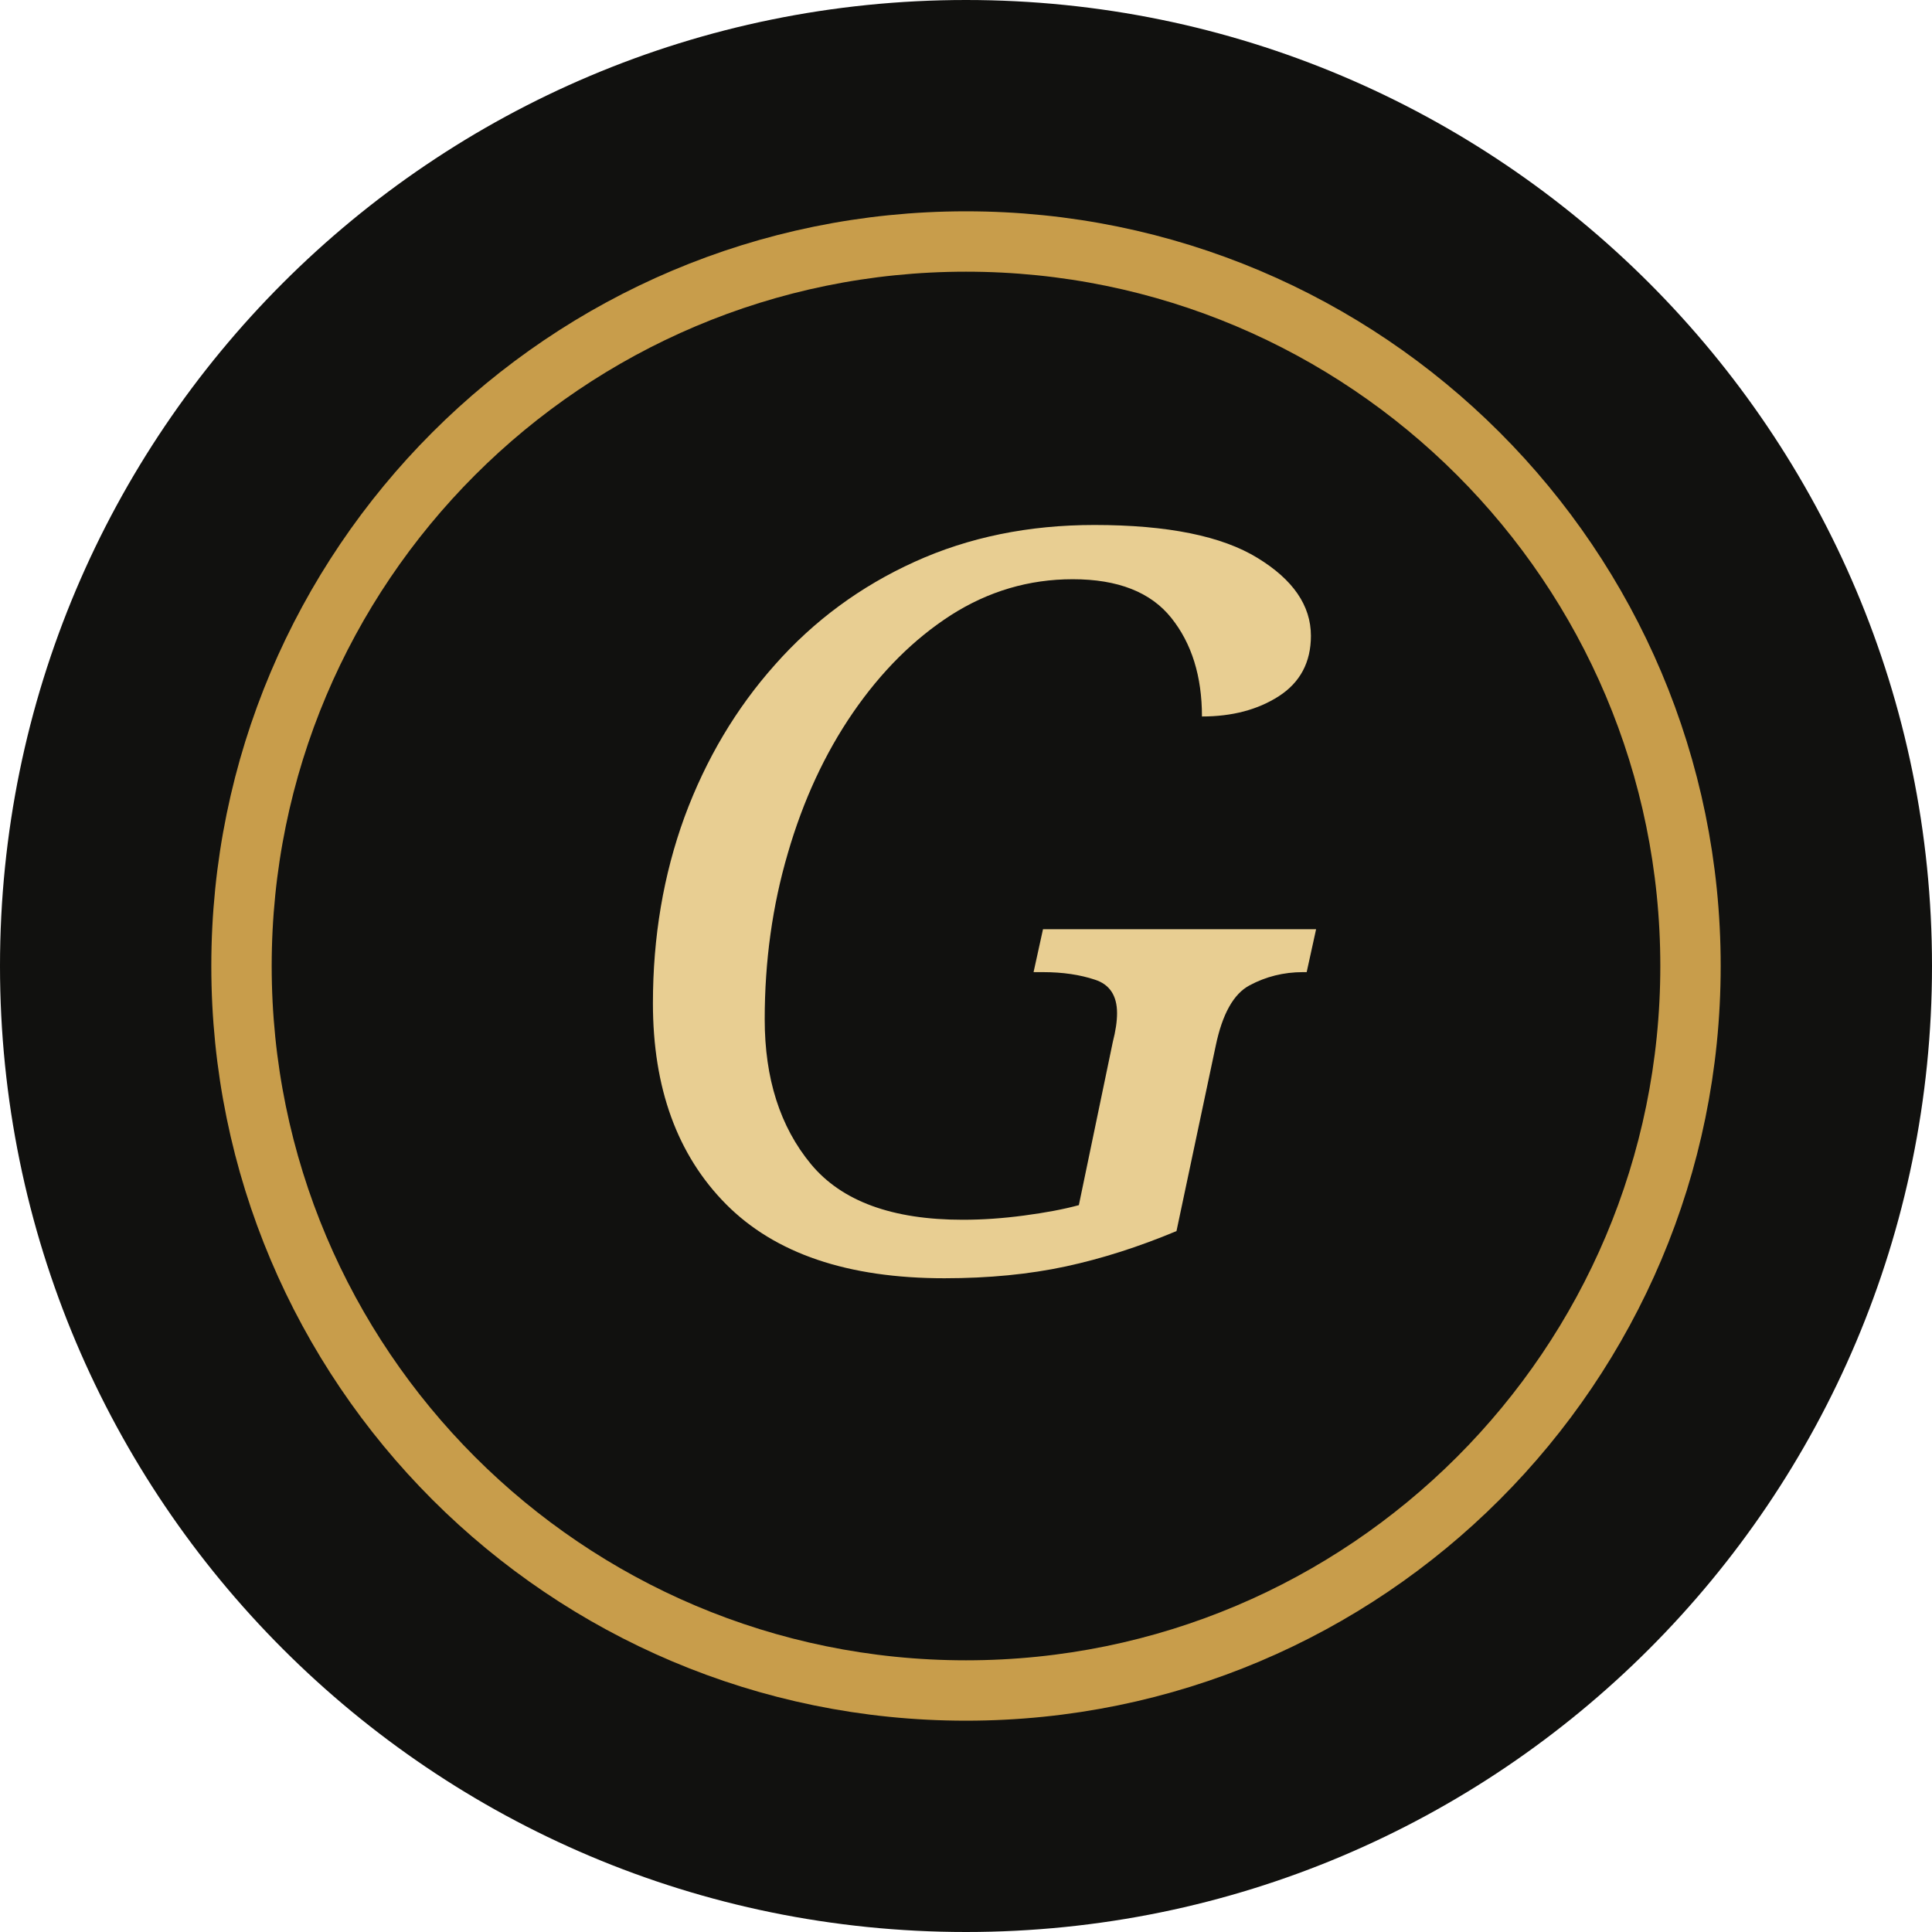
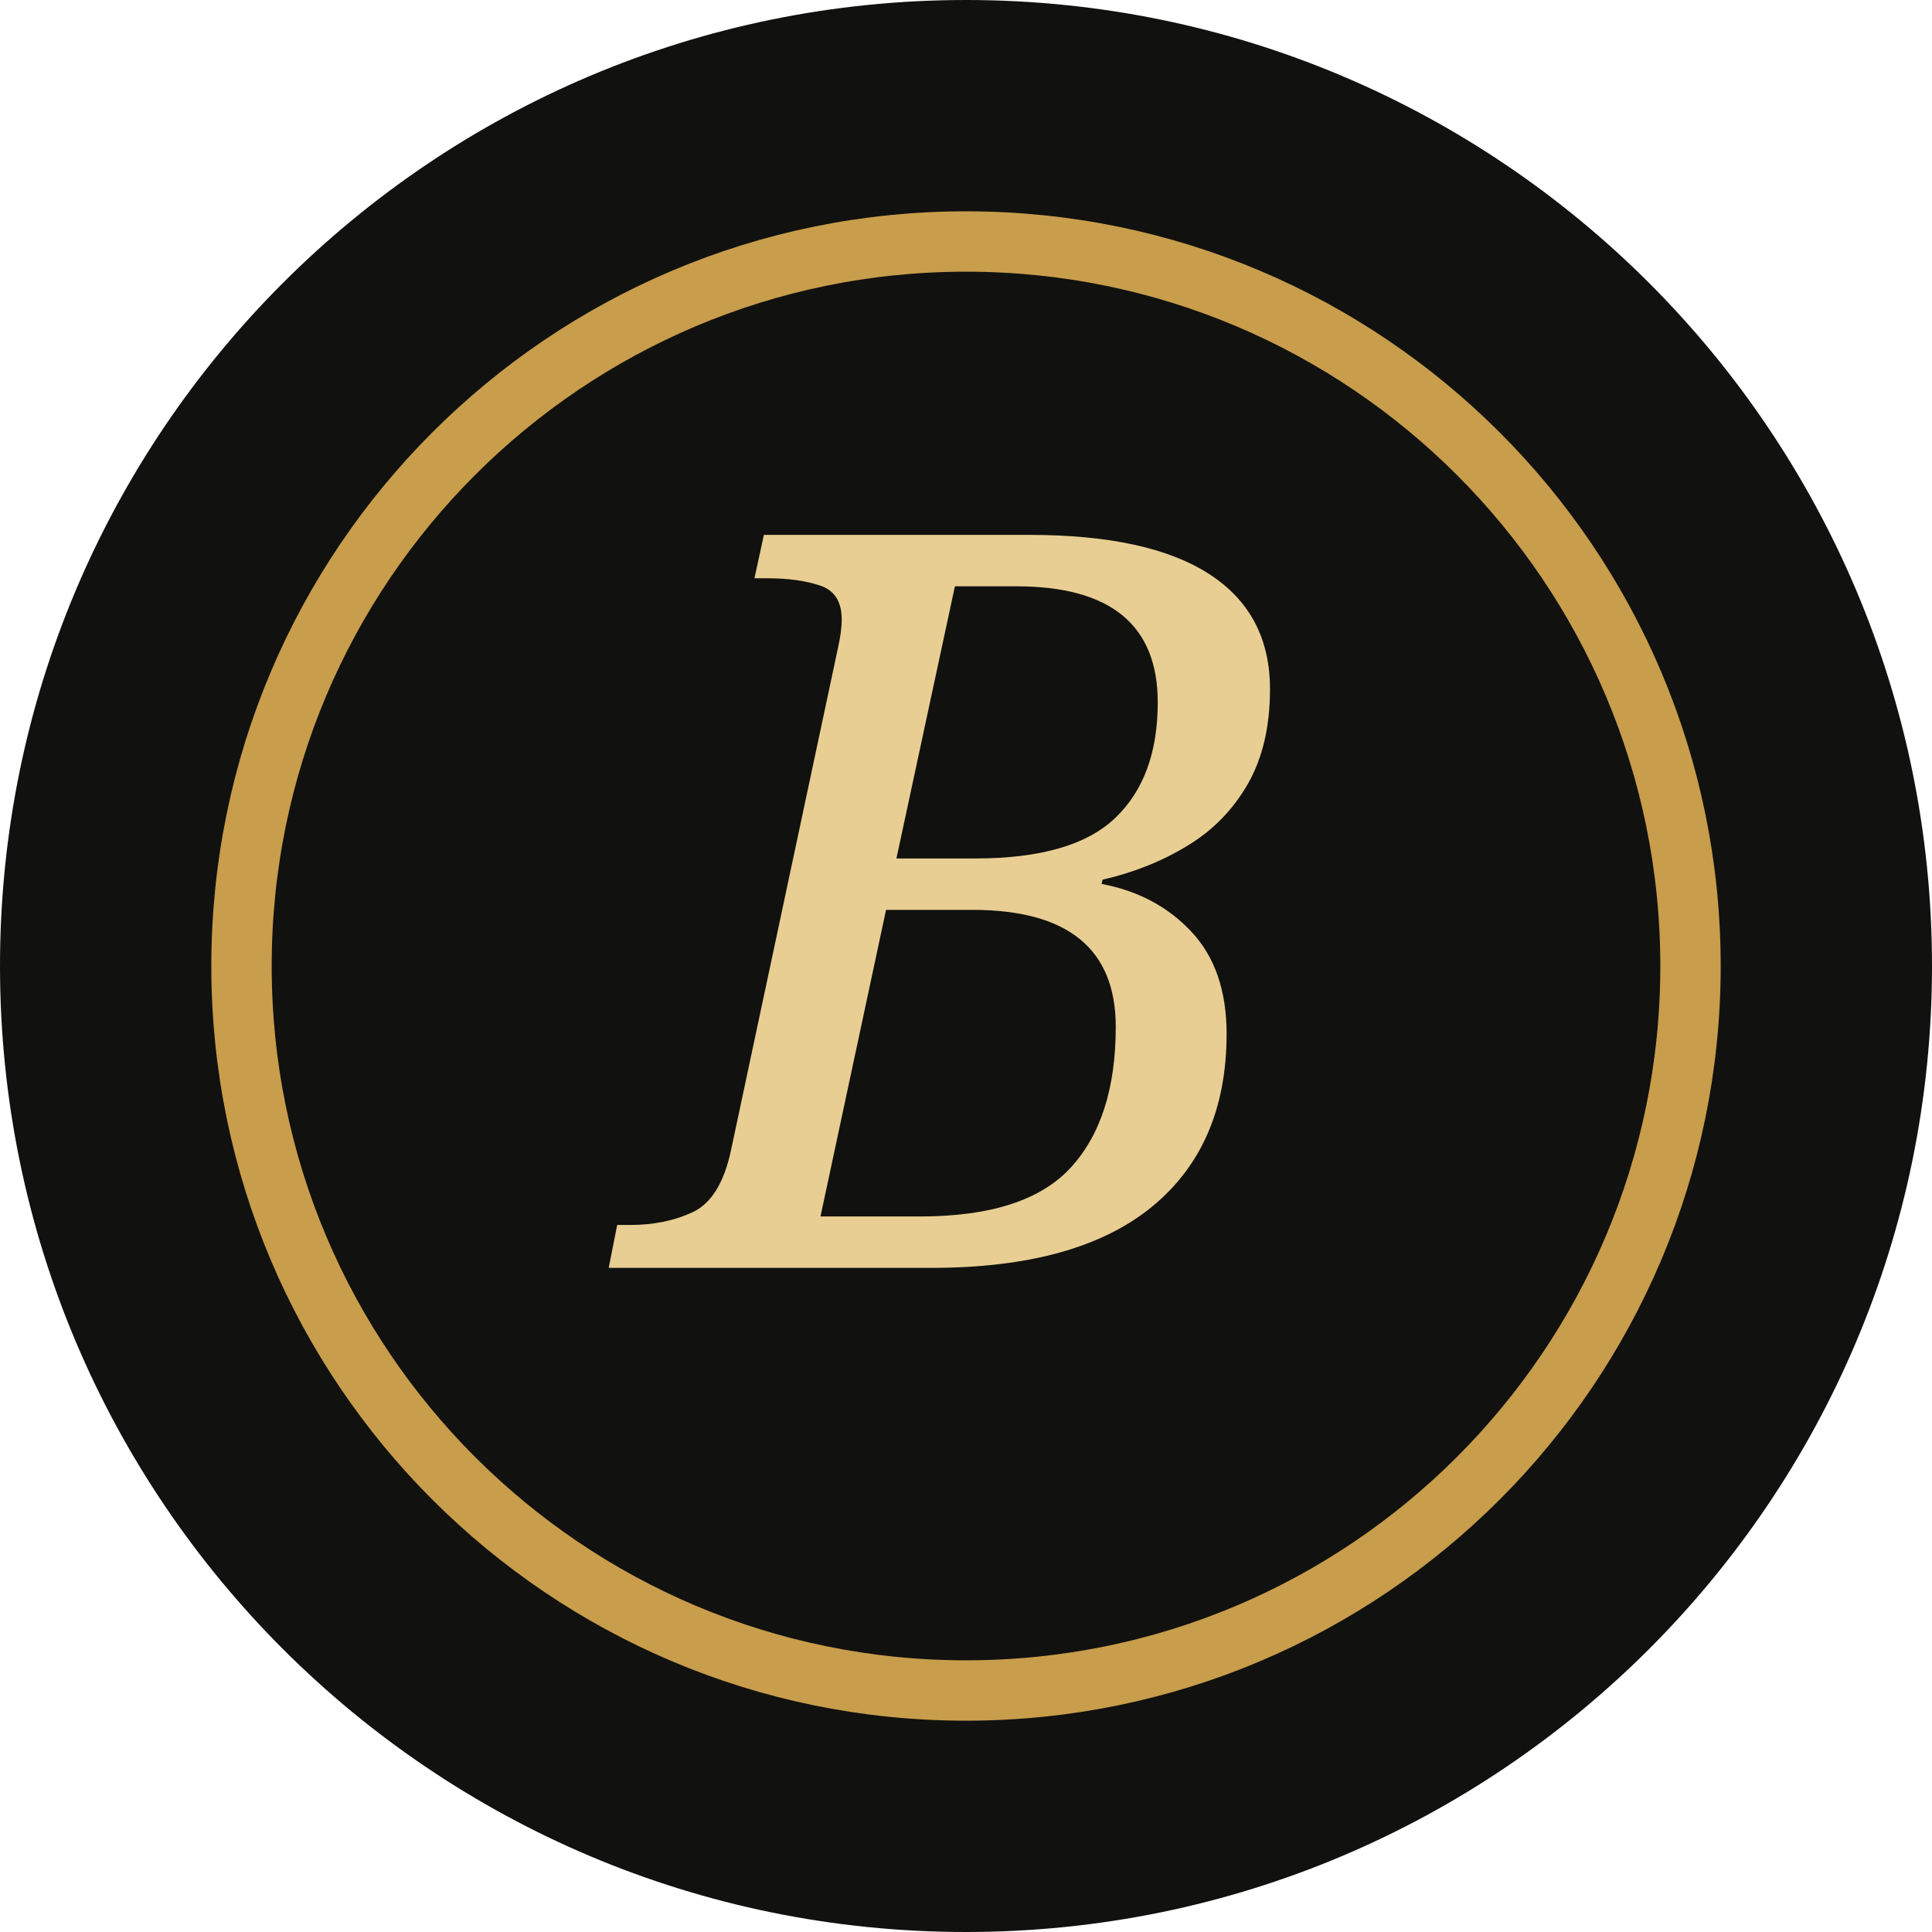
<svg xmlns="http://www.w3.org/2000/svg" viewBox="0 0 64 64">
  <rect width="64" height="64" rx="32" fill="#11110f" />
  <circle cx="32" cy="32" r="24" fill="none" stroke="#c89d4b" stroke-width="2" />
-   <text x="32" y="42" text-anchor="middle" font-family="Georgia,serif" font-size="34" font-style="italic" fill="#e8ce92">G</text>
+   <text x="32" y="42" text-anchor="middle" font-family="Georgia,serif" font-size="34" font-style="italic" fill="#e8ce92">B</text>
</svg>
